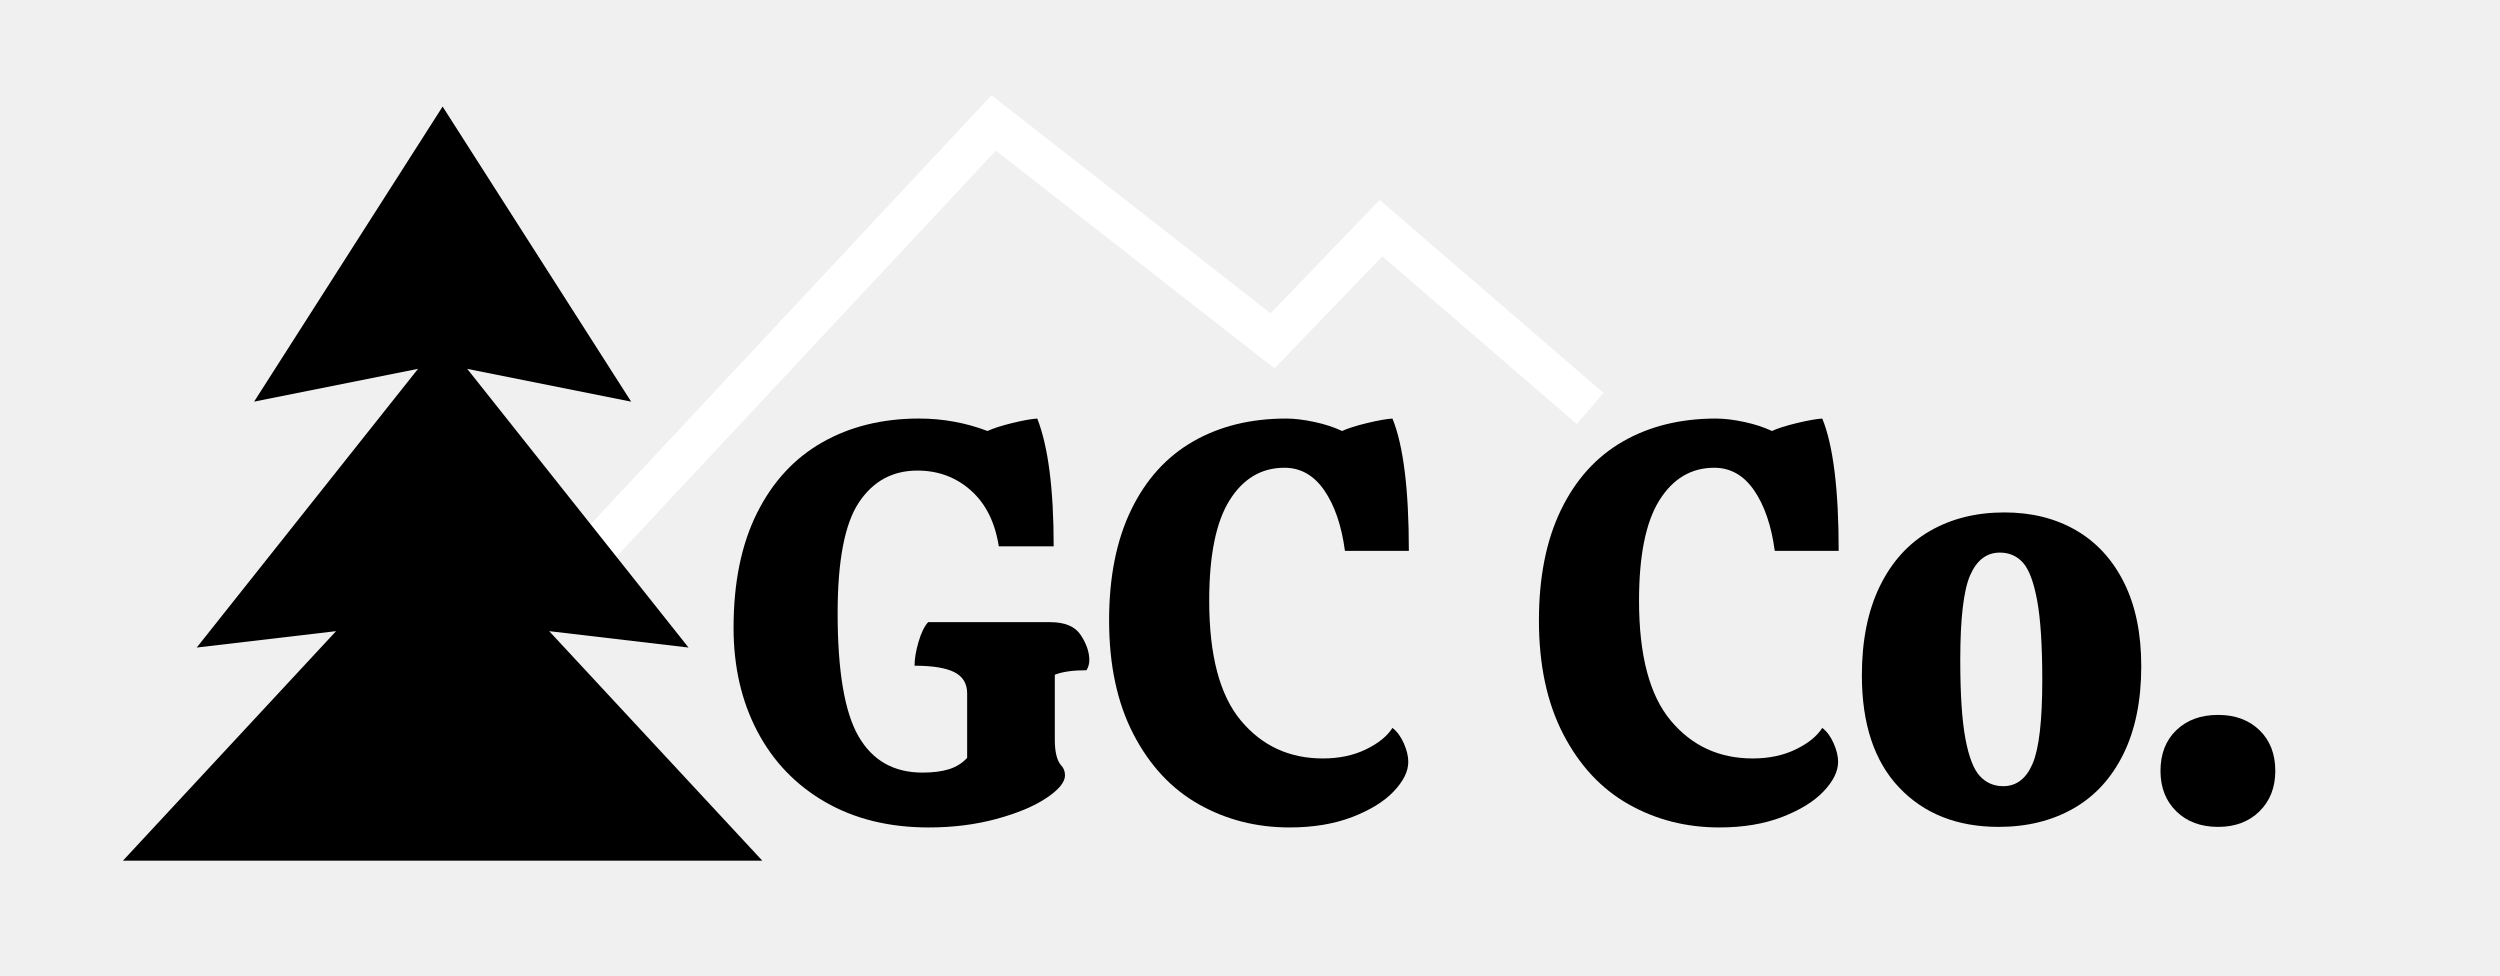
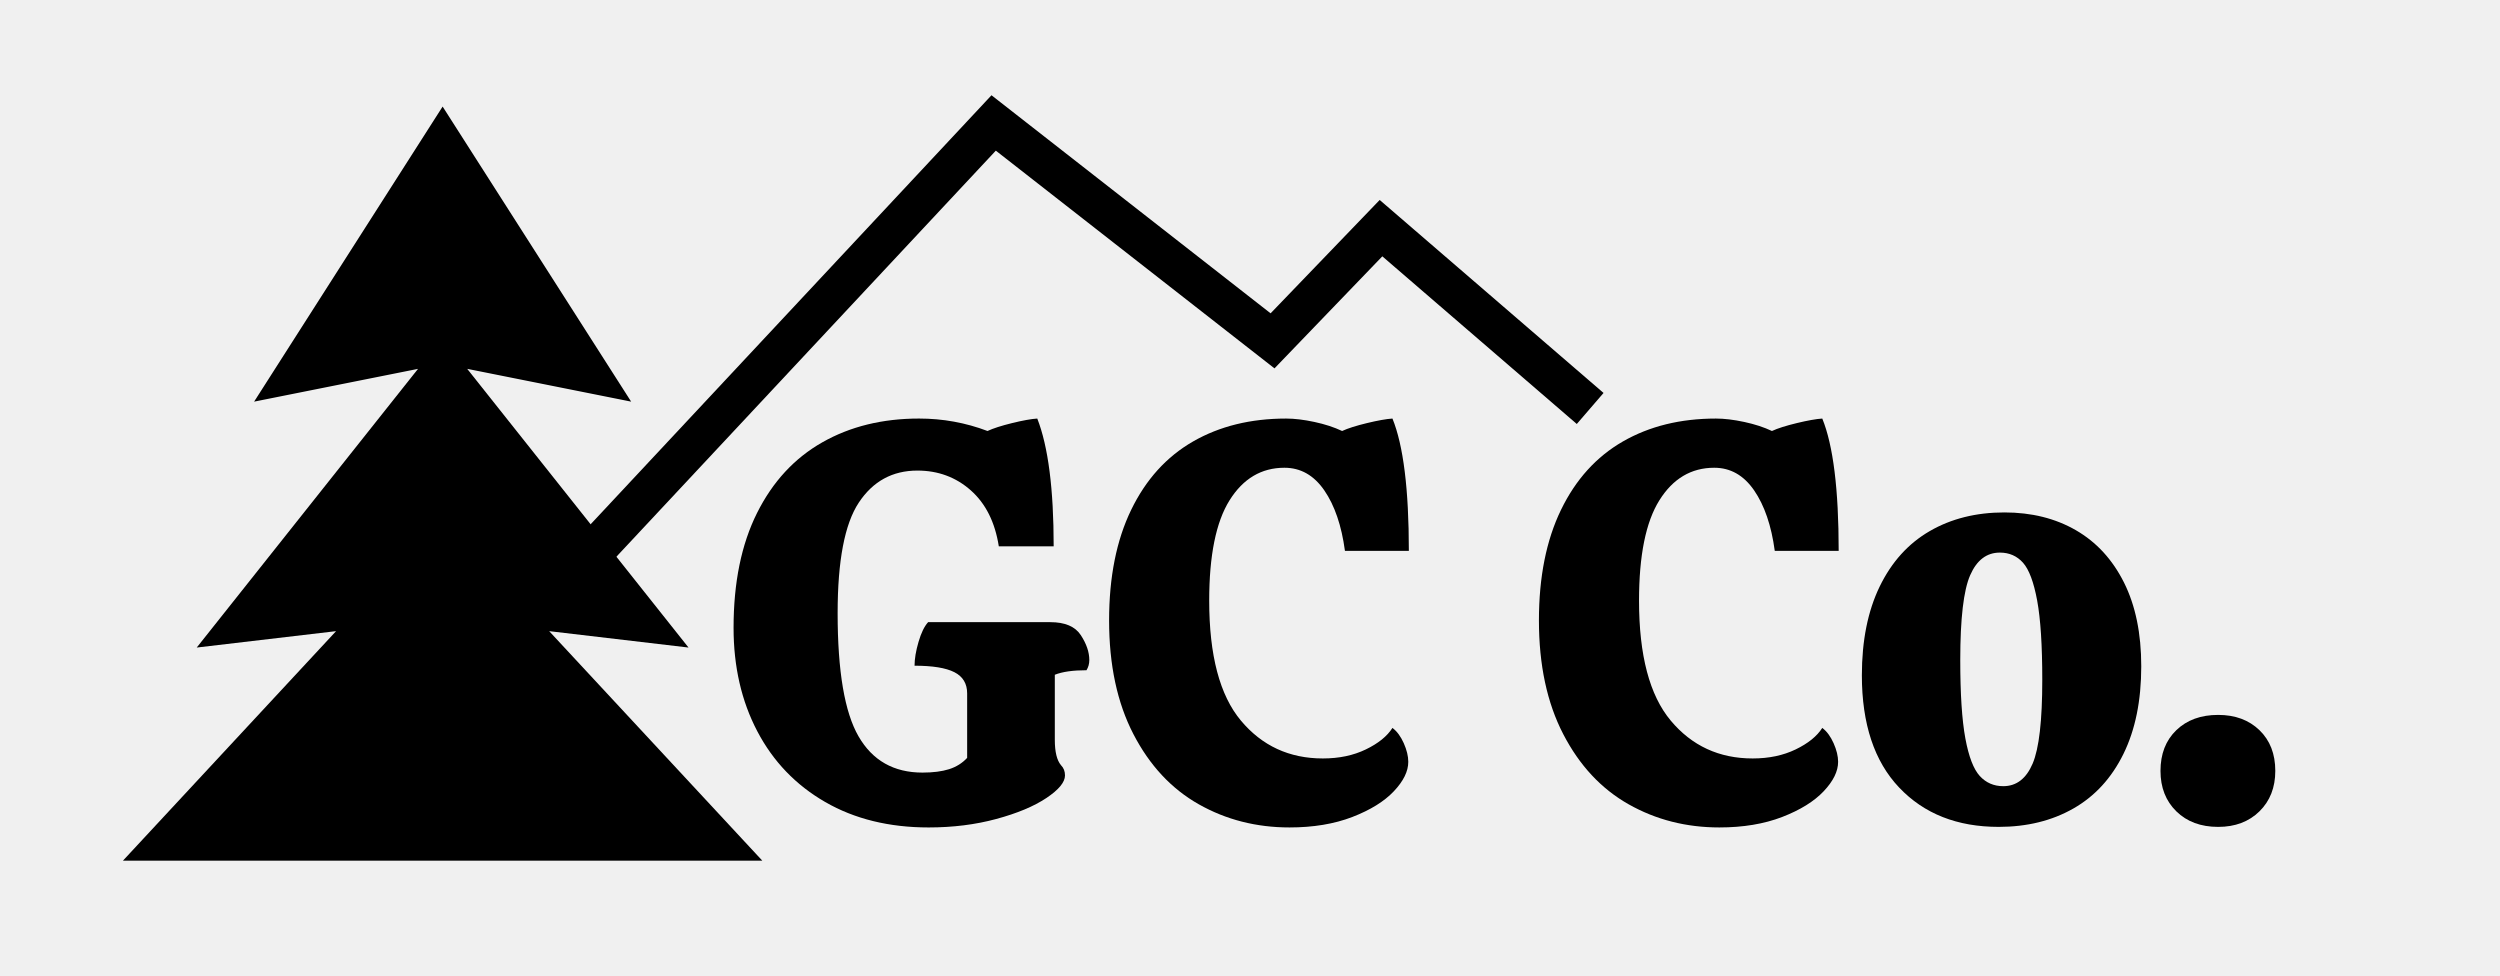
<svg xmlns="http://www.w3.org/2000/svg" xmlns:xlink="http://www.w3.org/1999/xlink" version="1.1" id="Layer_1" x="0px" y="0px" width="305px" height="119px" viewBox="0 0 305 119" enable-background="new 0 0 305 119" xml:space="preserve">
-   <symbol id="GCC" viewBox="-131.293 -46.69 262.586 93.379">
+   <symbol id="Camping" viewBox="-131.293 -46.69 262.586 93.379">
    <g>
-       <path d="M-45.62-39.534c-3.588,2.069-6.348,4.944-8.28,8.625c-1.932,3.68-2.898,7.889-2.898,12.627    c0,5.52,0.954,10.188,2.863,14.007c1.908,3.818,4.565,6.693,7.97,8.625c3.403,1.932,7.336,2.898,11.799,2.898    c2.898,0,5.681-0.507,8.349-1.518c0.69,0.321,1.69,0.644,3.001,0.966c1.311,0.321,2.334,0.505,3.07,0.552    c1.334-3.405,2.001-8.602,2.001-15.594h-6.693c-0.46,2.943-1.599,5.22-3.416,6.831C-29.67,0.094-31.843,0.9-34.373,0.9    c-3.036,0-5.417-1.3-7.142-3.899c-1.725-2.599-2.587-7.096-2.587-13.489c0-7.084,0.851-12.099,2.553-15.042    c1.701-2.944,4.3-4.416,7.797-4.416c1.287,0,2.369,0.138,3.243,0.414c0.873,0.276,1.609,0.735,2.208,1.38v7.866    c0,1.195-0.518,2.058-1.553,2.587c-1.035,0.528-2.656,0.793-4.864,0.793c0,0.828,0.161,1.794,0.483,2.898    c0.321,1.104,0.712,1.908,1.173,2.415h14.904c1.794,0,3.036-0.529,3.726-1.587c0.69-1.059,1.035-2.07,1.035-3.036    c0-0.46-0.115-0.875-0.345-1.242c-1.656,0-2.944-0.184-3.864-0.552v-7.935c0-1.473,0.252-2.508,0.759-3.104    c0.321-0.322,0.483-0.736,0.483-1.242c0-0.828-0.759-1.749-2.277-2.76c-1.518-1.013-3.553-1.863-6.106-2.554    c-2.553-0.69-5.302-1.034-8.246-1.034C-37.822-42.639-42.031-41.605-45.62-39.534z" />
-       <path d="M17.791-8.898c-0.414,3.082-1.254,5.543-2.519,7.383c-1.266,1.839-2.887,2.76-4.864,2.76    c-2.807,0-5.037-1.323-6.693-3.967C2.059-5.369,1.23-9.45,1.23-14.97c0-6.67,1.287-11.547,3.864-14.628    c2.576-3.083,5.911-4.623,10.005-4.623c1.977,0,3.726,0.368,5.244,1.104c1.518,0.735,2.599,1.609,3.243,2.622    c0.552-0.414,1.011-1.035,1.38-1.863c0.368-0.828,0.552-1.587,0.552-2.277c0-1.15-0.586-2.346-1.76-3.587    c-1.173-1.242-2.863-2.289-5.071-3.141c-2.208-0.85-4.761-1.275-7.659-1.275c-4.048,0-7.74,0.943-11.074,2.828    c-3.336,1.886-5.992,4.737-7.97,8.556c-1.978,3.818-2.967,8.441-2.967,13.869c0,5.289,0.897,9.786,2.691,13.489    c1.794,3.703,4.312,6.486,7.556,8.349c3.243,1.863,7.026,2.794,11.35,2.794c1.012,0,2.162-0.138,3.45-0.414    c1.287-0.276,2.415-0.645,3.381-1.104c0.69,0.321,1.702,0.644,3.036,0.966c1.333,0.321,2.369,0.505,3.105,0.552    c1.333-3.267,2.001-8.648,2.001-16.146H17.791z" />
-       <path d="M70.229-8.898c-0.414,3.082-1.254,5.543-2.519,7.383c-1.266,1.839-2.887,2.76-4.864,2.76    c-2.807,0-5.037-1.323-6.693-3.967c-1.656-2.646-2.484-6.728-2.484-12.248c0-6.67,1.287-11.547,3.864-14.628    c2.576-3.083,5.911-4.623,10.005-4.623c1.977,0,3.726,0.368,5.244,1.104c1.518,0.735,2.599,1.609,3.243,2.622    c0.552-0.414,1.011-1.035,1.38-1.863c0.368-0.828,0.552-1.587,0.552-2.277c0-1.15-0.586-2.346-1.76-3.587    c-1.173-1.242-2.863-2.289-5.071-3.141c-2.208-0.85-4.761-1.275-7.659-1.275c-4.048,0-7.74,0.943-11.074,2.828    c-3.336,1.886-5.992,4.737-7.97,8.556c-1.978,3.818-2.967,8.441-2.967,13.869c0,5.289,0.897,9.786,2.691,13.489    c1.794,3.703,4.312,6.486,7.556,8.349c3.243,1.863,7.026,2.794,11.35,2.794c1.012,0,2.162-0.138,3.45-0.414    c1.287-0.276,2.415-0.645,3.381-1.104c0.69,0.321,1.702,0.644,3.036,0.966c1.333,0.321,2.369,0.505,3.105,0.552    c1.333-3.267,2.001-8.648,2.001-16.146H70.229z" />
-       <path d="M85.409-37.775c-3.036,3.197-4.554,7.763-4.554,13.697c0,4.231,0.725,7.842,2.173,10.833    c1.449,2.989,3.485,5.244,6.107,6.762c2.622,1.518,5.658,2.277,9.108,2.277c3.312,0,6.22-0.724,8.728-2.173    c2.507-1.449,4.461-3.577,5.865-6.382c1.402-2.807,2.104-6.21,2.104-10.212c0-4.187-0.725-7.752-2.173-10.695    c-1.449-2.944-3.484-5.165-6.107-6.659c-2.621-1.494-5.658-2.242-9.107-2.242C92.492-42.57,88.444-40.973,85.409-37.775z     M101.692-34.842c0.782,1.839,1.173,5.244,1.173,10.211c0,4.186-0.207,7.406-0.621,9.66c-0.414,2.253-0.989,3.795-1.725,4.623    c-0.736,0.828-1.68,1.242-2.829,1.242c-1.611,0-2.818-0.92-3.623-2.76c-0.805-1.84-1.208-5.291-1.208-10.35    c0-4.14,0.207-7.326,0.621-9.557c0.414-2.231,1-3.76,1.76-4.588c0.759-0.828,1.713-1.242,2.863-1.242    C99.714-37.603,100.91-36.683,101.692-34.842z" />
-       <path d="M129.361-40.673c-1.288-1.265-2.967-1.897-5.037-1.897c-2.116,0-3.818,0.633-5.105,1.897    c-1.289,1.265-1.932,2.909-1.932,4.934c0,2.07,0.643,3.726,1.932,4.968c1.287,1.242,2.989,1.863,5.105,1.863    c2.07,0,3.749-0.621,5.037-1.863c1.287-1.242,1.932-2.898,1.932-4.968C131.293-37.764,130.648-39.408,129.361-40.673z" />
+       <g>
+         <path d="M-45.62-39.534c-3.588,2.069-6.348,4.944-8.28,8.625c-1.932,3.68-2.898,7.889-2.898,12.627     c0,5.52,0.954,10.188,2.863,14.007c1.908,3.818,4.565,6.693,7.97,8.625c3.403,1.932,7.336,2.898,11.799,2.898     c2.898,0,5.681-0.507,8.349-1.518c0.69,0.321,1.69,0.644,3.001,0.966c1.311,0.321,2.334,0.505,3.07,0.552     c1.334-3.405,2.001-8.602,2.001-15.594h-6.693c-0.46,2.943-1.599,5.22-3.416,6.831C-29.67,0.094-31.843,0.9-34.373,0.9     c-3.036,0-5.417-1.3-7.142-3.899c-1.725-2.599-2.587-7.096-2.587-13.489c0-7.084,0.851-12.099,2.553-15.042     c1.701-2.944,4.3-4.416,7.797-4.416c1.287,0,2.369,0.138,3.243,0.414c0.873,0.276,1.609,0.735,2.208,1.38v7.866     c0,1.195-0.518,2.058-1.553,2.587c-1.035,0.528-2.656,0.793-4.864,0.793c0,0.828,0.161,1.794,0.483,2.898     c0.321,1.104,0.712,1.908,1.173,2.415h14.904c1.794,0,3.036-0.529,3.726-1.587c0.69-1.059,1.035-2.07,1.035-3.036     c0-0.46-0.115-0.875-0.345-1.242c-1.656,0-2.944-0.184-3.864-0.552v-7.935c0-1.473,0.252-2.508,0.759-3.104     c0.321-0.322,0.483-0.736,0.483-1.242c0-0.828-0.759-1.749-2.277-2.76c-1.518-1.013-3.553-1.863-6.106-2.554     c-2.553-0.69-5.302-1.034-8.246-1.034C-37.822-42.639-42.031-41.605-45.62-39.534z" />
+         <path d="M17.791-8.898c-0.414,3.082-1.254,5.543-2.519,7.383c-1.266,1.839-2.887,2.76-4.864,2.76     c-2.807,0-5.037-1.323-6.693-3.967C2.059-5.369,1.23-9.45,1.23-14.97c0-6.67,1.287-11.547,3.864-14.628     c2.576-3.083,5.911-4.623,10.005-4.623c1.977,0,3.726,0.368,5.244,1.104c1.518,0.735,2.599,1.609,3.243,2.622     c0.552-0.414,1.011-1.035,1.38-1.863c0.368-0.828,0.552-1.587,0.552-2.277c0-1.15-0.586-2.346-1.76-3.587     c-1.173-1.242-2.863-2.289-5.071-3.141c-2.208-0.85-4.761-1.275-7.659-1.275c-4.048,0-7.74,0.943-11.074,2.828     c-3.336,1.886-5.992,4.737-7.97,8.556c-1.978,3.818-2.967,8.441-2.967,13.869c0,5.289,0.897,9.786,2.691,13.489     c1.794,3.703,4.312,6.486,7.556,8.349c3.243,1.863,7.026,2.794,11.35,2.794c1.012,0,2.162-0.138,3.45-0.414     c1.287-0.276,2.415-0.645,3.381-1.104c0.69,0.321,1.702,0.644,3.036,0.966c1.333,0.321,2.369,0.505,3.105,0.552     c1.333-3.267,2.001-8.648,2.001-16.146H17.791z" />
+         <path d="M70.229-8.898c-0.414,3.082-1.254,5.543-2.519,7.383c-1.266,1.839-2.887,2.76-4.864,2.76     c-2.807,0-5.037-1.323-6.693-3.967c-1.656-2.646-2.484-6.728-2.484-12.248c0-6.67,1.287-11.547,3.864-14.628     c2.576-3.083,5.911-4.623,10.005-4.623c1.977,0,3.726,0.368,5.244,1.104c1.518,0.735,2.599,1.609,3.243,2.622     c0.552-0.414,1.011-1.035,1.38-1.863c0.368-0.828,0.552-1.587,0.552-2.277c0-1.15-0.586-2.346-1.76-3.587     c-1.173-1.242-2.863-2.289-5.071-3.141c-2.208-0.85-4.761-1.275-7.659-1.275c-4.048,0-7.74,0.943-11.074,2.828     c-3.336,1.886-5.992,4.737-7.97,8.556c-1.978,3.818-2.967,8.441-2.967,13.869c0,5.289,0.897,9.786,2.691,13.489     c1.794,3.703,4.312,6.486,7.556,8.349c3.243,1.863,7.026,2.794,11.35,2.794c1.012,0,2.162-0.138,3.45-0.414     c1.287-0.276,2.415-0.645,3.381-1.104c0.69,0.321,1.702,0.644,3.036,0.966c1.333,0.321,2.369,0.505,3.105,0.552     c1.333-3.267,2.001-8.648,2.001-16.146H70.229z" />
+         <path d="M85.409-37.775c-3.036,3.197-4.554,7.763-4.554,13.697c0,4.231,0.725,7.842,2.173,10.833     c1.449,2.989,3.485,5.244,6.107,6.762c2.622,1.518,5.658,2.277,9.108,2.277c3.312,0,6.22-0.724,8.728-2.173     c2.507-1.449,4.461-3.577,5.865-6.382c1.402-2.807,2.104-6.21,2.104-10.212c0-4.187-0.725-7.752-2.173-10.695     c-1.449-2.944-3.484-5.165-6.107-6.659c-2.621-1.494-5.658-2.242-9.107-2.242C92.492-42.57,88.444-40.973,85.409-37.775z      M101.692-34.842c0.782,1.839,1.173,5.244,1.173,10.211c0,4.186-0.207,7.406-0.621,9.66c-0.414,2.253-0.989,3.795-1.725,4.623     c-0.736,0.828-1.68,1.242-2.829,1.242c-1.611,0-2.818-0.92-3.623-2.76c-0.805-1.84-1.208-5.291-1.208-10.35     c0-4.14,0.207-7.326,0.621-9.557c0.414-2.231,1-3.76,1.76-4.588c0.759-0.828,1.713-1.242,2.863-1.242     C99.714-37.603,100.91-36.683,101.692-34.842z" />
+         <path d="M129.361-40.673c-1.288-1.265-2.967-1.897-5.037-1.897c-2.116,0-3.818,0.633-5.105,1.897     c-1.289,1.265-1.932,2.909-1.932,4.934c0,2.07,0.643,3.726,1.932,4.968c1.287,1.242,2.989,1.863,5.105,1.863     c2.07,0,3.749-0.621,5.037-1.863c1.287-1.242,1.932-2.898,1.932-4.968C131.293-37.764,130.648-39.408,129.361-40.673z" />
+       </g>
+       <polyline fill="none" stroke="#000000" stroke-width="5" stroke-miterlimit="10" points="47.707,8.477 22.189,30.477     8.957,16.727 -25.067,43.31 -107.293,-44.69   " />
+       <polygon points="-79.293,-18.69 -62.293,-20.69 -89.293,13.31 -69.293,9.31 -92.293,45.31 -115.293,9.31 -95.293,13.31     -122.293,-20.69 -105.293,-18.69 -131.293,-46.69 -92.293,-46.69 -53.293,-46.69   " />
    </g>
-     <polyline fill="none" stroke="#fff" stroke-width="5" stroke-miterlimit="10" points="-107.293,-44.69 -25.067,43.31    8.957,16.727 22.189,30.477 47.707,8.477  " />
-     <polygon points="-79.293,-18.69 -62.293,-20.69 -89.293,13.31 -69.293,9.31 -92.293,45.31 -115.293,9.31 -95.293,13.31    -122.293,-20.69 -105.293,-18.69 -131.293,-46.69 -92.293,-46.69 -53.293,-46.69  " />
  </symbol>
-   <use xlink:href="#GCC" width="262.586" height="93.379" x="-131.293" y="-46.69" transform="matrix(1 0 0 -1 146.293 58.3105)" overflow="visible" />
+   <use xlink:href="#Camping" width="262.586" height="93.379" x="-131.293" y="-46.69" transform="matrix(1 0 0 -1 146.293 58.3105)" overflow="visible" />
</svg>
